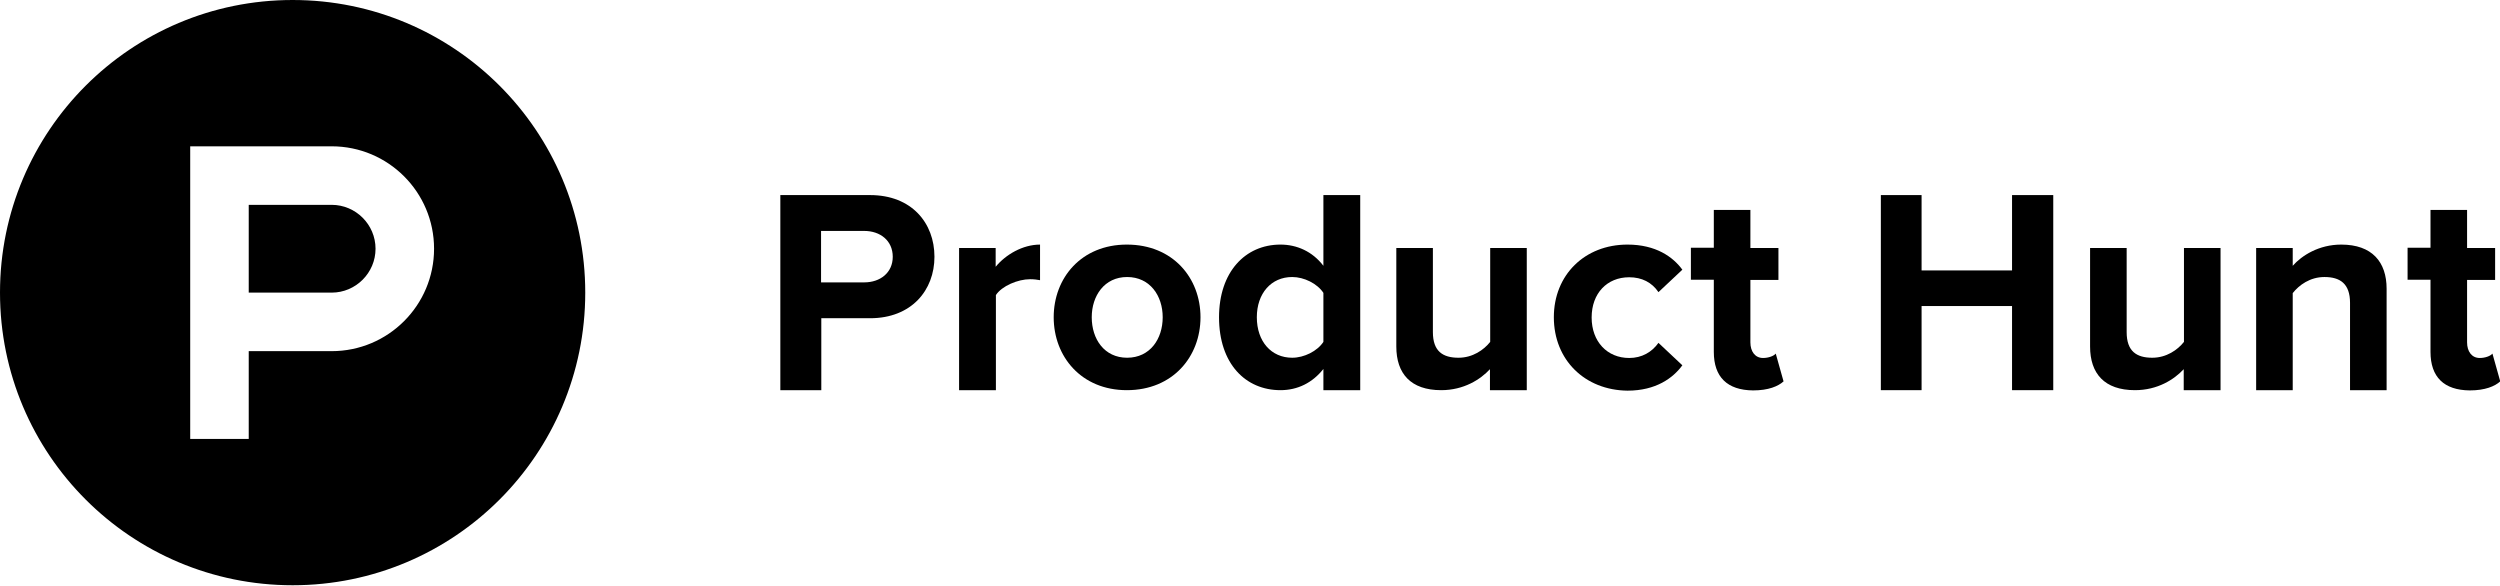
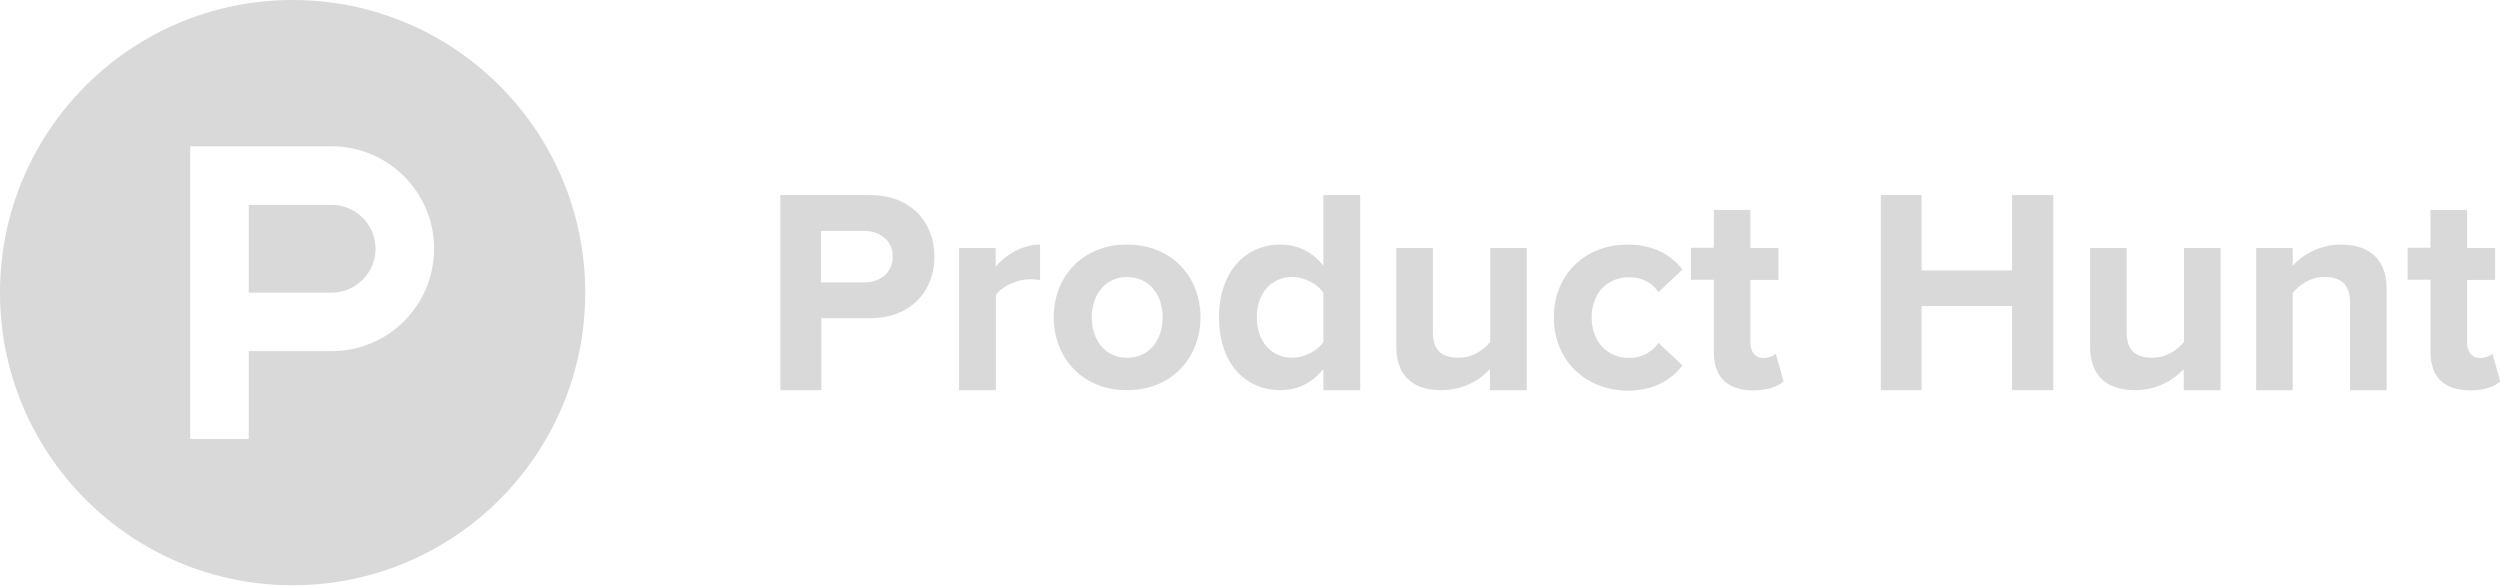
- <svg id="product_hunt" viewBox="0 0 1025.2 240">
-   <path d="M136,84L136,84l-34,0v36h34v0c9.9,0,18-8.1,18-18C154,92.1,145.9,84,136,84z" />
-   <path d="M120,0C53.7,0,0,53.7,0,120s53.7,120,120,120s120-53.7,120-120S186.3,0,120,0z M136,144L136,144l-34,0v36H78 V60l58,0v0c23.2,0,42,18.8,42,42C178,125.2,159.2,144,136,144z" />
-   <path d="M320,160V80h36.8c17.1,0,26.4,11.5,26.4,25.3c0,13.7-9.4,25.2-26.4,25.2h-20V160H320z M366.1,105.3 c0-6.6-5.1-10.6-11.7-10.6h-17.7v21.1h17.7C361,115.8,366.1,111.8,366.1,105.3z" />
-   <path d="M393.3,160v-58.3h15v7.7c4.1-5,11.1-9.1,18.2-9.1v14.6c-1.1-0.2-2.4-0.4-4.1-0.4c-5,0-11.6,2.8-14,6.5v39 H393.3z" />
-   <path d="M432.1,130.1c0-16.1,11.3-29.8,30-29.8c18.9,0,30.2,13.7,30.2,29.8S481,160,462.1,160 C443.4,160,432.1,146.2,432.1,130.1z M476.8,130.1c0-8.8-5.2-16.5-14.6-16.5c-9.3,0-14.5,7.7-14.5,16.5c0,9,5.2,16.6,14.5,16.6 C471.6,146.7,476.8,139,476.8,130.1z" />
-   <path d="M542.7,160v-8.7c-4.5,5.7-10.6,8.7-17.6,8.7c-14.3,0-25.2-10.8-25.2-29.9c0-18.5,10.7-29.8,25.2-29.8 c6.7,0,13.1,2.8,17.6,8.7V80h15.1v80H542.7z M542.7,140.2v-20.1c-2.5-3.8-7.9-6.5-12.8-6.5c-8.6,0-14.5,6.7-14.5,16.5 c0,9.9,5.9,16.6,14.5,16.6C534.8,146.7,540.2,144,542.7,140.2z" />
-   <path d="M611,160v-8.6c-3.9,4.2-10.7,8.6-20,8.6c-12.5,0-18.4-6.8-18.4-17.9v-40.4h15v34.5c0,7.9,4.1,10.5,10.5,10.5 c5.8,0,10.4-3.2,13-6.5v-38.5h15V160H611z" />
-   <path d="M637.2,130.1c0-17.4,12.7-29.8,30.2-29.8c11.7,0,18.7,5.1,22.5,10.3l-9.8,9.2c-2.7-4-6.8-6.1-12-6.1 c-9.1,0-15.4,6.6-15.4,16.5s6.4,16.6,15.4,16.6c5.2,0,9.3-2.4,12-6.2l9.8,9.2c-3.8,5.2-10.8,10.4-22.5,10.4 C649.9,160,637.2,147.6,637.2,130.1z" />
-   <path d="M702.8,144.3v-29.6h-9.4v-13.1h9.4V86.1h15v15.6h11.5v13.1h-11.5v25.6c0,3.7,1.9,6.4,5.2,6.4 c2.2,0,4.4-0.8,5.2-1.8l3.2,11.4c-2.2,2-6.2,3.7-12.5,3.7C708.3,160,702.8,154.6,702.8,144.3z" />
-   <path d="M825.1,160v-34.5H788V160h-16.7V80H788v30.9h37.1V80H842v80H825.1z" />
-   <path d="M895.5,160v-8.6c-3.9,4.2-10.7,8.6-20,8.6c-12.5,0-18.4-6.8-18.4-17.9v-40.4h15v34.5c0,7.9,4.1,10.5,10.5,10.5 c5.8,0,10.4-3.2,13-6.5v-38.5h15V160H895.5z" />
-   <path d="M963.7,160v-35.8c0-7.9-4.1-10.6-10.5-10.6c-5.9,0-10.4,3.3-13,6.6V160h-15v-58.3h15v7.3 c3.7-4.2,10.7-8.7,19.9-8.7c12.6,0,18.6,7.1,18.6,18.1V160H963.7z" />
-   <path d="M996.7,144.3v-29.6h-9.4v-13.1h9.4V86.1h15v15.6h11.5v13.1h-11.5v25.6c0,3.7,1.9,6.4,5.2,6.4 c2.2,0,4.4-0.8,5.2-1.8l3.2,11.4c-2.2,2-6.2,3.7-12.5,3.7C1002.2,160,996.7,154.6,996.7,144.3z" />
+ <svg xmlns="http://www.w3.org/2000/svg" version="1.1" id="product_hunt" x="0px" y="0px" viewBox="0 0 1025.2 240" style="enable-background:new 0 0 1025.2 240;" xml:space="preserve">
+   <style type="text/css">
+ 	.st0{fill:#DAD9D9;}
+ </style>
+   <path class="st0" d="M136,84L136,84h-34v36h34l0,0c9.9,0,18-8.1,18-18S145.9,84,136,84z" />
+   <path class="st0" d="M120,0C53.7,0,0,53.7,0,120s53.7,120,120,120s120-53.7,120-120S186.3,0,120,0z M136,144L136,144h-34v36H78V60  h58l0,0c23.2,0,42,18.8,42,42S159.2,144,136,144z" />
+   <path class="st0" d="M320,160V80h36.8c17.1,0,26.4,11.5,26.4,25.3c0,13.7-9.4,25.2-26.4,25.2h-20V160H320z M366.1,105.3  c0-6.6-5.1-10.6-11.7-10.6h-17.7v21.1h17.7C361,115.8,366.1,111.8,366.1,105.3z" />
+   <path class="st0" d="M393.3,160v-58.3h15v7.7c4.1-5,11.1-9.1,18.2-9.1v14.6c-1.1-0.2-2.4-0.4-4.1-0.4c-5,0-11.6,2.8-14,6.5v39H393.3  z" />
+   <path class="st0" d="M432.1,130.1c0-16.1,11.3-29.8,30-29.8c18.9,0,30.2,13.7,30.2,29.8S481,160,462.1,160  C443.4,160,432.1,146.2,432.1,130.1z M476.8,130.1c0-8.8-5.2-16.5-14.6-16.5c-9.3,0-14.5,7.7-14.5,16.5c0,9,5.2,16.6,14.5,16.6  C471.6,146.7,476.8,139,476.8,130.1z" />
+   <path class="st0" d="M542.7,160v-8.7c-4.5,5.7-10.6,8.7-17.6,8.7c-14.3,0-25.2-10.8-25.2-29.9c0-18.5,10.7-29.8,25.2-29.8  c6.7,0,13.1,2.8,17.6,8.7V80h15.1v80H542.7z M542.7,140.2v-20.1c-2.5-3.8-7.9-6.5-12.8-6.5c-8.6,0-14.5,6.7-14.5,16.5  c0,9.9,5.9,16.6,14.5,16.6C534.8,146.7,540.2,144,542.7,140.2z" />
+   <path class="st0" d="M611,160v-8.6c-3.9,4.2-10.7,8.6-20,8.6c-12.5,0-18.4-6.8-18.4-17.9v-40.4h15v34.5c0,7.9,4.1,10.5,10.5,10.5  c5.8,0,10.4-3.2,13-6.5v-38.5h15V160H611z" />
+   <path class="st0" d="M637.2,130.1c0-17.4,12.7-29.8,30.2-29.8c11.7,0,18.7,5.1,22.5,10.3l-9.8,9.2c-2.7-4-6.8-6.1-12-6.1  c-9.1,0-15.4,6.6-15.4,16.5s6.4,16.6,15.4,16.6c5.2,0,9.3-2.4,12-6.2l9.8,9.2c-3.8,5.2-10.8,10.4-22.5,10.4  C649.9,160,637.2,147.6,637.2,130.1z" />
+   <path class="st0" d="M702.8,144.3v-29.6h-9.4v-13.1h9.4V86.1h15v15.6h11.5v13.1h-11.5v25.6c0,3.7,1.9,6.4,5.2,6.4  c2.2,0,4.4-0.8,5.2-1.8l3.2,11.4c-2.2,2-6.2,3.7-12.5,3.7C708.3,160,702.8,154.6,702.8,144.3z" />
+   <path class="st0" d="M825.1,160v-34.5H788V160h-16.7V80H788v30.9h37.1V80H842v80H825.1z" />
+   <path class="st0" d="M895.5,160v-8.6c-3.9,4.2-10.7,8.6-20,8.6c-12.5,0-18.4-6.8-18.4-17.9v-40.4h15v34.5c0,7.9,4.1,10.5,10.5,10.5  c5.8,0,10.4-3.2,13-6.5v-38.5h15V160H895.5z" />
+   <path class="st0" d="M963.7,160v-35.8c0-7.9-4.1-10.6-10.5-10.6c-5.9,0-10.4,3.3-13,6.6V160h-15v-58.3h15v7.3  c3.7-4.2,10.7-8.7,19.9-8.7c12.6,0,18.6,7.1,18.6,18.1V160H963.7z" />
+   <path class="st0" d="M996.7,144.3v-29.6h-9.4v-13.1h9.4V86.1h15v15.6h11.5v13.1h-11.5v25.6c0,3.7,1.9,6.4,5.2,6.4  c2.2,0,4.4-0.8,5.2-1.8l3.2,11.4c-2.2,2-6.2,3.7-12.5,3.7C1002.2,160,996.7,154.6,996.7,144.3z" />
</svg>
